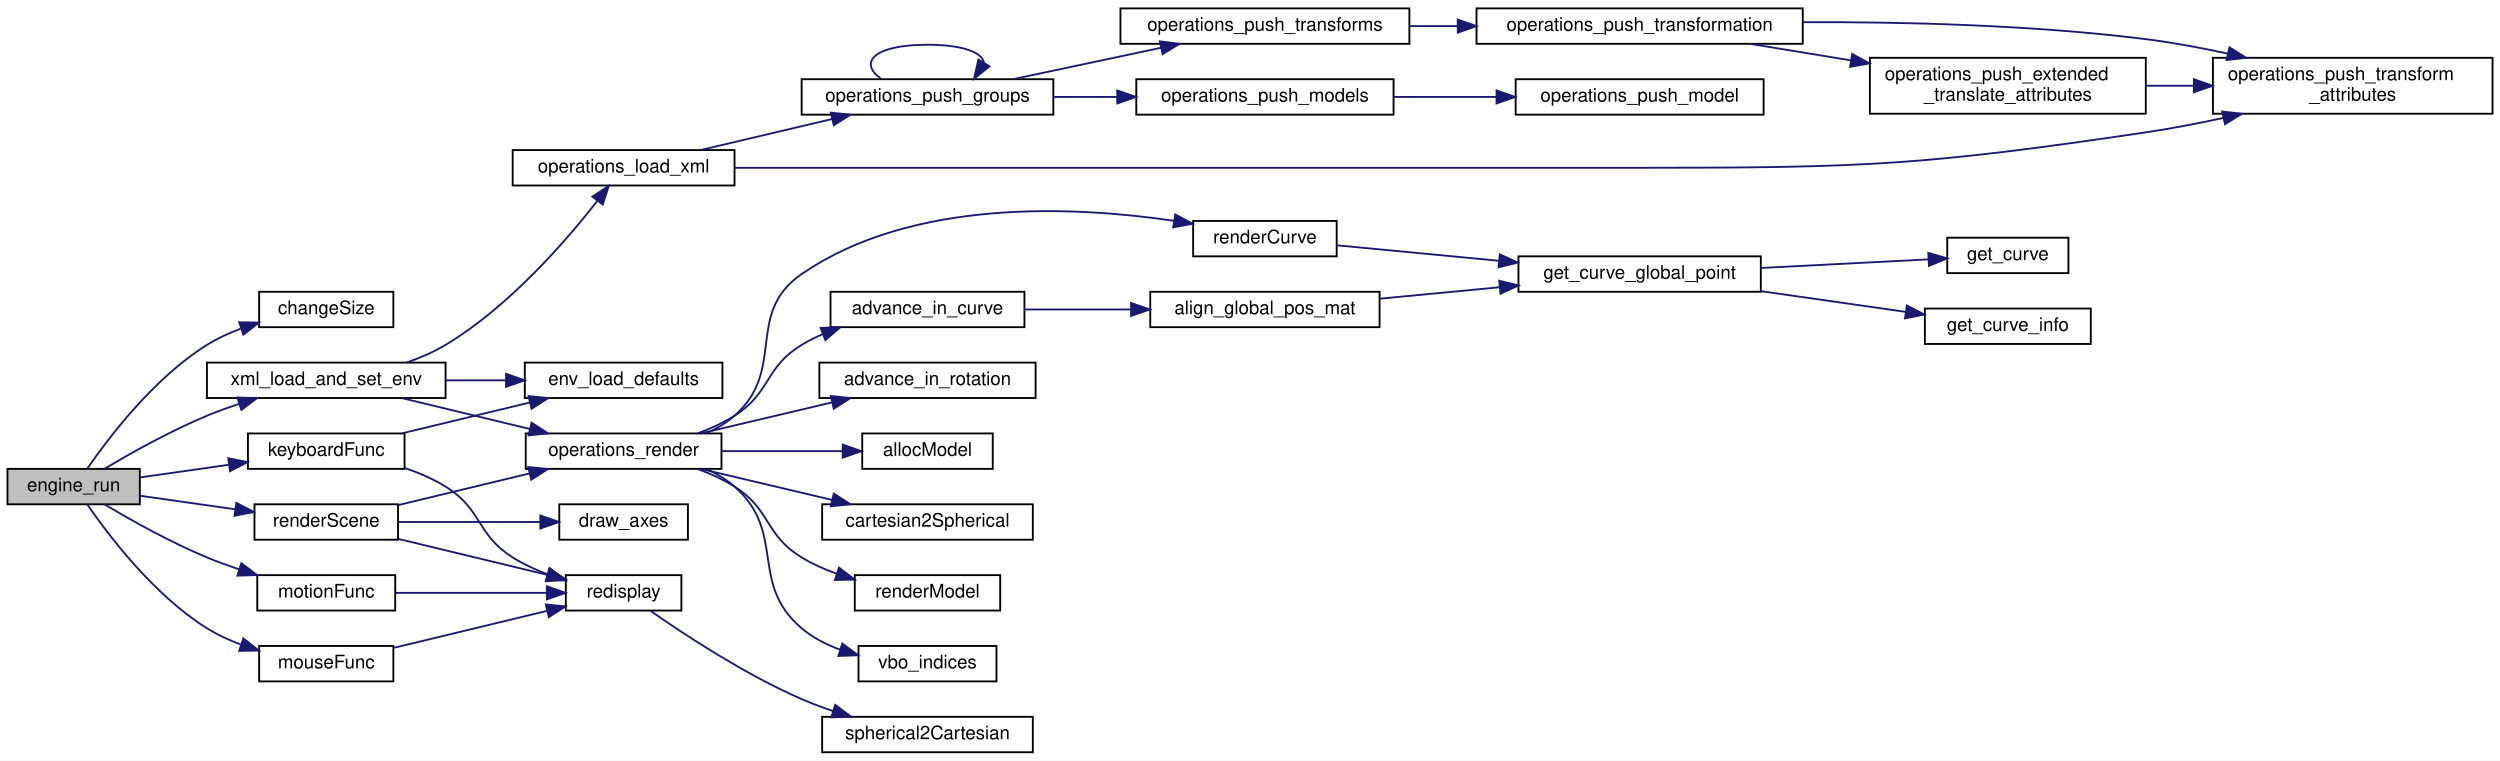
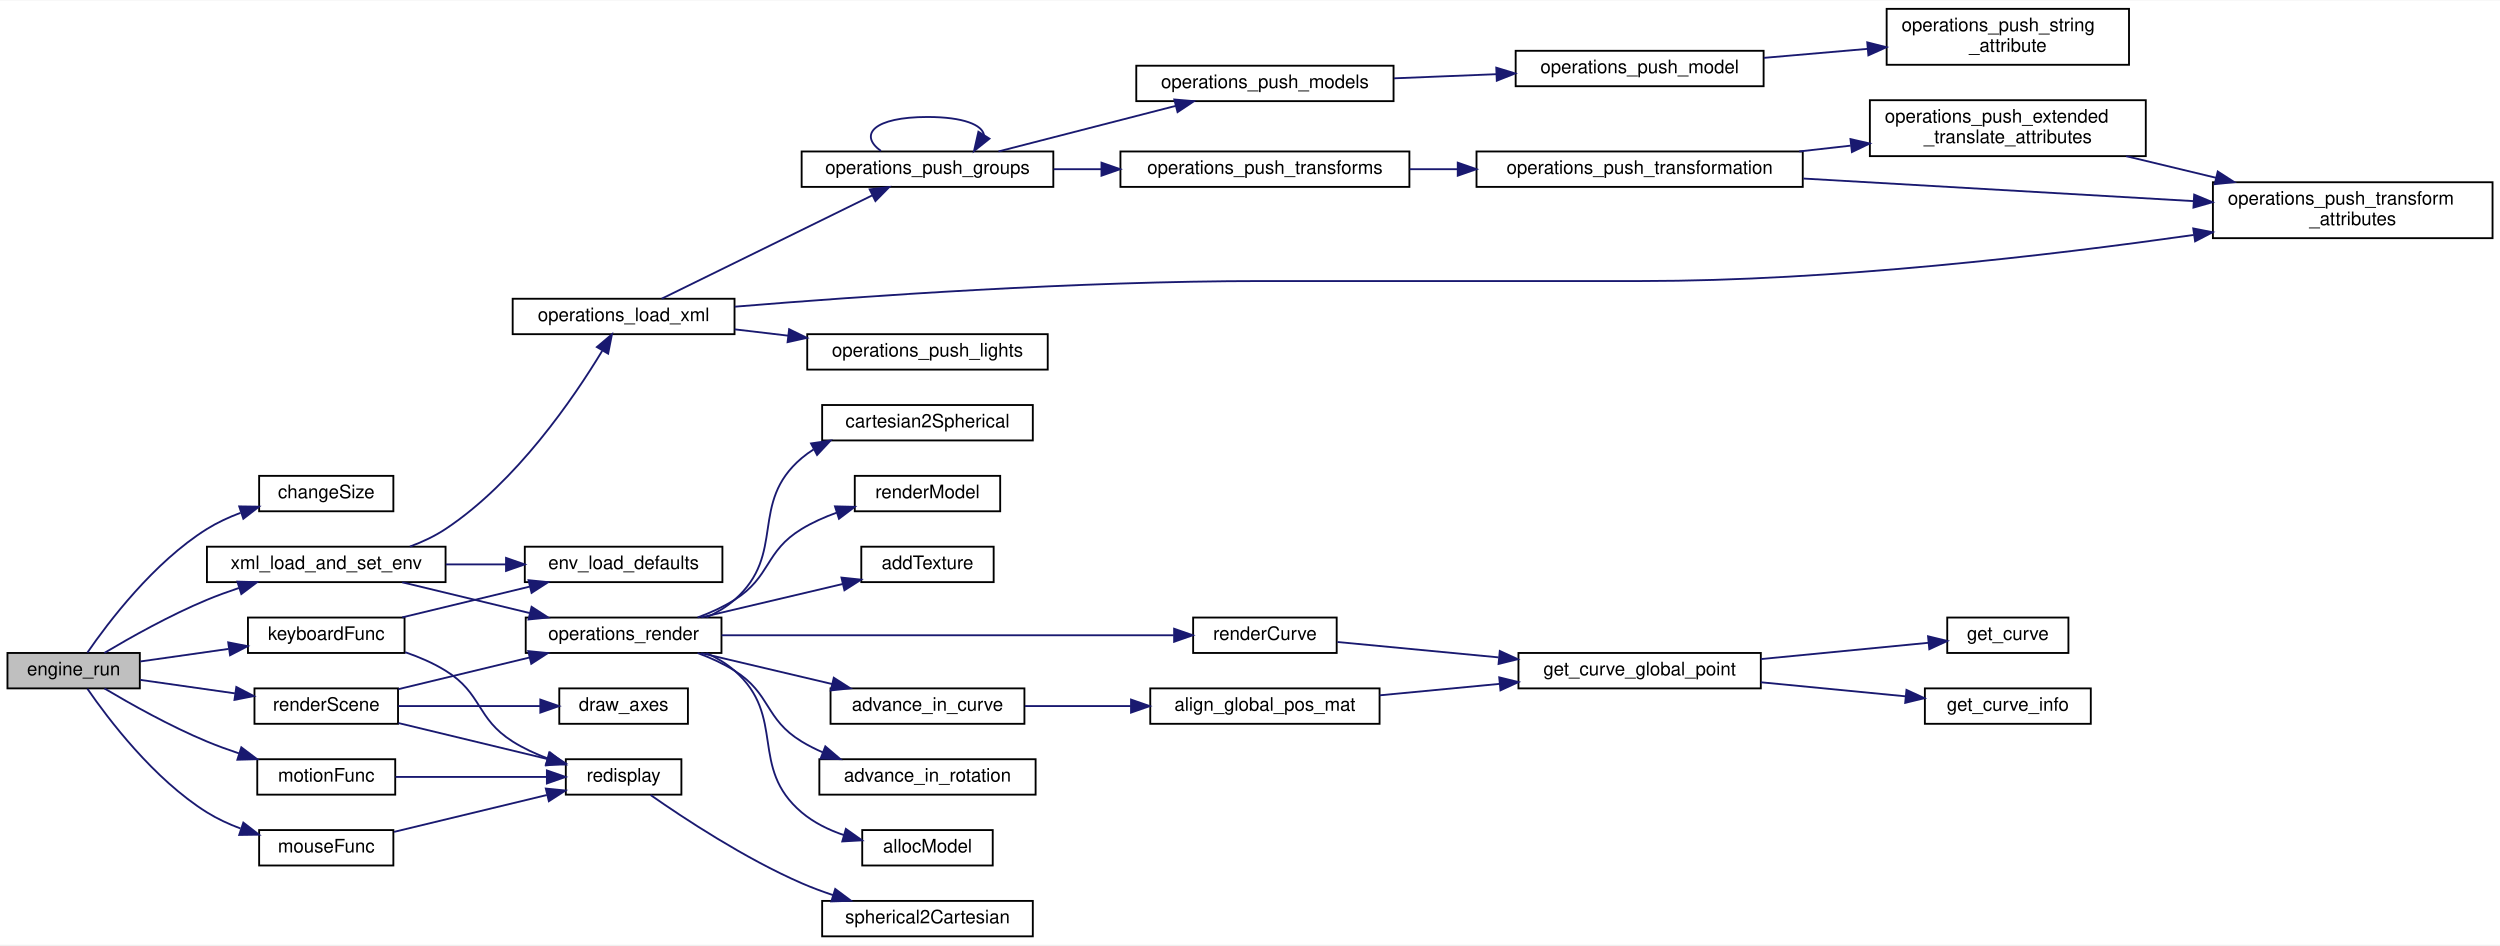
- <svg xmlns="http://www.w3.org/2000/svg" xmlns:xlink="http://www.w3.org/1999/xlink" width="1341pt" height="408pt" viewBox="0.00 0.00 1341.00 408.00">
-   <g id="graph0" class="graph" transform="scale(1 1) rotate(0) translate(4 404)">
-     <polygon fill="white" stroke="transparent" points="-4,4 -4,-404 1337,-404 1337,4 -4,4" />
+ <svg xmlns="http://www.w3.org/2000/svg" xmlns:xlink="http://www.w3.org/1999/xlink" width="1341pt" height="507pt" viewBox="0.00 0.00 1341.00 506.50">
+   <g id="graph0" class="graph" transform="scale(1 1) rotate(0) translate(4 502.5)">
+     <polygon fill="white" stroke="transparent" points="-4,4 -4,-502.5 1337,-502.5 1337,4 -4,4" />
    <g id="node1" class="node">
      <g id="a_node1">
        <a xlink:title=" ">
          <polygon fill="#bfbfbf" stroke="black" points="0,-133.5 0,-152.5 71,-152.5 71,-133.5 0,-133.5" />
          <text text-anchor="middle" x="35.5" y="-140.5" font-family="Helvetica,sans-Serif" font-size="10.00">engine_run</text>
        </a>
      </g>
    </g>
    <g id="node2" class="node">
      <g id="a_node2">
        <a xlink:href="group__engine.html#ga33e20b37682a0492a9e95d13bef17f02" target="_top" xlink:title=" ">
          <polygon fill="white" stroke="black" points="135,-228.5 135,-247.5 207,-247.5 207,-228.5 135,-228.5" />
          <text text-anchor="middle" x="171" y="-235.5" font-family="Helvetica,sans-Serif" font-size="10.00">changeSize</text>
        </a>
      </g>
    </g>
    <g id="edge1" class="edge">
      <path fill="none" stroke="midnightblue" d="M42.88,-152.7C53.99,-168.84 78.45,-201.18 107,-219 112.53,-222.45 118.73,-225.31 125.02,-227.67" />
      <polygon fill="midnightblue" stroke="midnightblue" points="124.31,-231.12 134.91,-230.97 126.53,-224.48 124.31,-231.12" />
    </g>
    <g id="node3" class="node">
      <g id="a_node3">
        <a xlink:href="group__input.html#gac7632fff72011e8c11ae504a4596a7f7" target="_top" xlink:title=" ">
          <polygon fill="white" stroke="black" points="129,-152.5 129,-171.5 213,-171.5 213,-152.5 129,-152.5" />
          <text text-anchor="middle" x="171" y="-159.5" font-family="Helvetica,sans-Serif" font-size="10.00">keyboardFunc</text>
        </a>
      </g>
    </g>
    <g id="edge2" class="edge">
      <path fill="none" stroke="midnightblue" d="M71.23,-147.94C85.68,-150 102.75,-152.43 118.6,-154.68" />
      <polygon fill="midnightblue" stroke="midnightblue" points="118.41,-158.19 128.8,-156.14 119.4,-151.26 118.41,-158.19" />
    </g>
    <g id="node7" class="node">
      <g id="a_node7">
        <a xlink:href="group__input.html#ga2bebb17428cb218231ad556de2a20ed6" target="_top" xlink:title=" ">
          <polygon fill="white" stroke="black" points="134,-76.5 134,-95.5 208,-95.5 208,-76.5 134,-76.5" />
          <text text-anchor="middle" x="171" y="-83.5" font-family="Helvetica,sans-Serif" font-size="10.00">motionFunc</text>
        </a>
      </g>
    </g>
    <g id="edge6" class="edge">
      <path fill="none" stroke="midnightblue" d="M52.01,-133.46C66.01,-125.14 87.35,-113.16 107,-105 112.47,-102.73 118.32,-100.59 124.16,-98.64" />
      <polygon fill="midnightblue" stroke="midnightblue" points="125.45,-101.9 133.91,-95.52 123.32,-95.23 125.45,-101.9" />
    </g>
    <g id="node8" class="node">
      <g id="a_node8">
        <a xlink:href="group__input.html#gad48076b61c0ddb6bd4fadf644bf59ff1" target="_top" xlink:title=" ">
          <polygon fill="white" stroke="black" points="135,-38.5 135,-57.5 207,-57.5 207,-38.5 135,-38.5" />
          <text text-anchor="middle" x="171" y="-45.5" font-family="Helvetica,sans-Serif" font-size="10.00">mouseFunc</text>
        </a>
      </g>
    </g>
    <g id="edge8" class="edge">
      <path fill="none" stroke="midnightblue" d="M42.88,-133.3C53.99,-117.16 78.45,-84.82 107,-67 112.53,-63.55 118.73,-60.69 125.02,-58.33" />
      <polygon fill="midnightblue" stroke="midnightblue" points="126.53,-61.52 134.91,-55.03 124.31,-54.88 126.53,-61.52" />
    </g>
    <g id="node9" class="node">
      <g id="a_node9">
        <a xlink:href="group__engine.html#ga91c42686f3245f22fb6b17ba5372d92c" target="_top" xlink:title=" ">
          <polygon fill="white" stroke="black" points="132.5,-114.5 132.5,-133.5 209.5,-133.5 209.5,-114.5 132.5,-114.5" />
          <text text-anchor="middle" x="171" y="-121.5" font-family="Helvetica,sans-Serif" font-size="10.00">renderScene</text>
        </a>
      </g>
    </g>
    <g id="edge10" class="edge">
      <path fill="none" stroke="midnightblue" d="M71.23,-138.06C86.71,-135.85 105.2,-133.22 121.98,-130.83" />
      <polygon fill="midnightblue" stroke="midnightblue" points="122.76,-134.26 132.16,-129.38 121.77,-127.33 122.76,-134.26" />
    </g>
    <g id="node23" class="node">
      <g id="a_node23">
        <a xlink:href="group__engine.html#ga2b6a8884687b3fe271b099a450a82d24" target="_top" xlink:title=" ">
          <polygon fill="white" stroke="black" points="107,-190.5 107,-209.5 235,-209.5 235,-190.5 107,-190.5" />
          <text text-anchor="middle" x="171" y="-197.5" font-family="Helvetica,sans-Serif" font-size="10.00">xml_load_and_set_env</text>
        </a>
      </g>
    </g>
    <g id="edge26" class="edge">
      <path fill="none" stroke="midnightblue" d="M52.01,-152.54C66.01,-160.86 87.35,-172.84 107,-181 112.47,-183.27 118.32,-185.41 124.16,-187.36" />
      <polygon fill="midnightblue" stroke="midnightblue" points="123.32,-190.77 133.91,-190.48 125.45,-184.1 123.32,-190.77" />
    </g>
    <g id="node4" class="node">
      <g id="a_node4">
        <a xlink:href="group__engine.html#ga8679d9b303f36964bf51dba0993caeaa" target="_top" xlink:title=" ">
          <polygon fill="white" stroke="black" points="277.5,-190.5 277.5,-209.5 383.5,-209.5 383.5,-190.5 277.5,-190.5" />
          <text text-anchor="middle" x="330.5" y="-197.5" font-family="Helvetica,sans-Serif" font-size="10.00">env_load_defaults</text>
        </a>
      </g>
    </g>
    <g id="edge3" class="edge">
      <path fill="none" stroke="midnightblue" d="M211.74,-171.59C232.53,-176.6 258.16,-182.79 280.2,-188.11" />
      <polygon fill="midnightblue" stroke="midnightblue" points="279.5,-191.54 290.04,-190.48 281.14,-184.73 279.5,-191.54" />
    </g>
    <g id="node5" class="node">
      <g id="a_node5">
        <a xlink:href="group__engine.html#gab9813926390dc5773baf0b20dc2ea16e" target="_top" xlink:title=" ">
          <polygon fill="white" stroke="black" points="299.5,-76.5 299.5,-95.5 361.5,-95.5 361.5,-76.5 299.5,-76.5" />
          <text text-anchor="middle" x="330.5" y="-83.5" font-family="Helvetica,sans-Serif" font-size="10.00">redisplay</text>
        </a>
      </g>
    </g>
    <g id="edge4" class="edge">
      <path fill="none" stroke="midnightblue" d="M213.33,-152.91C220.84,-150.33 228.39,-147.08 235,-143 254.8,-130.79 251.33,-117.42 271,-105 276.76,-101.36 283.29,-98.36 289.84,-95.89" />
      <polygon fill="midnightblue" stroke="midnightblue" points="291.02,-99.19 299.37,-92.67 288.77,-92.56 291.02,-99.19" />
    </g>
    <g id="node6" class="node">
      <g id="a_node6">
        <a xlink:href="group__spherical.html#gab5ff5216bffd1e15798677f24213213d" target="_top" xlink:title=" ">
          <polygon fill="white" stroke="black" points="437,-0.5 437,-19.5 550,-19.5 550,-0.5 437,-0.5" />
          <text text-anchor="middle" x="493.5" y="-7.5" font-family="Helvetica,sans-Serif" font-size="10.00">spherical2Cartesian</text>
        </a>
      </g>
    </g>
    <g id="edge5" class="edge">
      <path fill="none" stroke="midnightblue" d="M344.97,-76.3C362.76,-63.86 395.43,-42.3 426,-29 431.36,-26.67 437.09,-24.53 442.85,-22.61" />
      <polygon fill="midnightblue" stroke="midnightblue" points="444.02,-25.91 452.51,-19.57 441.92,-19.23 444.02,-25.91" />
    </g>
    <g id="edge7" class="edge">
      <path fill="none" stroke="midnightblue" d="M208.13,-86C232.29,-86 264.11,-86 289.1,-86" />
      <polygon fill="midnightblue" stroke="midnightblue" points="289.35,-89.5 299.35,-86 289.35,-82.5 289.35,-89.5" />
    </g>
    <g id="edge9" class="edge">
      <path fill="none" stroke="midnightblue" d="M207.35,-56.53C231.66,-62.39 264,-70.2 289.29,-76.3" />
      <polygon fill="midnightblue" stroke="midnightblue" points="288.77,-79.77 299.31,-78.72 290.41,-72.97 288.77,-79.77" />
    </g>
    <g id="edge25" class="edge">
      <path fill="none" stroke="midnightblue" d="M209.73,-114.9C233.88,-109.07 265.18,-101.52 289.73,-95.6" />
      <polygon fill="midnightblue" stroke="midnightblue" points="290.55,-99 299.45,-93.25 288.91,-92.19 290.55,-99" />
    </g>
    <g id="node10" class="node">
      <g id="a_node10">
        <a xlink:href="engine_8cpp.html#a634dba686e70e7ff3f10c37d11f463da" target="_top" xlink:title=" ">
          <polygon fill="white" stroke="black" points="296,-114.5 296,-133.5 365,-133.5 365,-114.5 296,-114.5" />
          <text text-anchor="middle" x="330.5" y="-121.5" font-family="Helvetica,sans-Serif" font-size="10.00">draw_axes</text>
        </a>
      </g>
    </g>
    <g id="edge11" class="edge">
      <path fill="none" stroke="midnightblue" d="M209.73,-124C232.56,-124 261.77,-124 285.63,-124" />
      <polygon fill="midnightblue" stroke="midnightblue" points="285.83,-127.5 295.83,-124 285.83,-120.5 285.83,-127.5" />
    </g>
    <g id="node11" class="node">
      <g id="a_node11">
        <a xlink:href="group___operations.html#ga887f20c10a27832ea24178203a47fcc2" target="_top" xlink:title=" ">
          <polygon fill="white" stroke="black" points="278,-152.5 278,-171.5 383,-171.5 383,-152.5 278,-152.5" />
          <text text-anchor="middle" x="330.5" y="-159.5" font-family="Helvetica,sans-Serif" font-size="10.00">operations_render</text>
        </a>
      </g>
    </g>
    <g id="edge12" class="edge">
      <path fill="none" stroke="midnightblue" d="M209.73,-133.1C230.81,-138.19 257.34,-144.59 280.07,-150.07" />
      <polygon fill="midnightblue" stroke="midnightblue" points="279.34,-153.5 289.88,-152.44 280.98,-146.69 279.34,-153.5" />
    </g>
    <g id="node12" class="node">
      <g id="a_node12">
+         <a xlink:href="group__model_engine.html#gaa9af6d9e3eb9df46397e7fc463ae5525" target="_top" xlink:title=" ">
+           <polygon fill="white" stroke="black" points="458,-190.5 458,-209.5 529,-209.5 529,-190.5 458,-190.5" />
+           <text text-anchor="middle" x="493.5" y="-197.5" font-family="Helvetica,sans-Serif" font-size="10.00">addTexture</text>
+         </a>
+       </g>
+     </g>
+     <g id="edge13" class="edge">
+       <path fill="none" stroke="midnightblue" d="M372.13,-171.59C395.28,-177.05 424.31,-183.91 448.06,-189.51" />
+       <polygon fill="midnightblue" stroke="midnightblue" points="447.35,-192.94 457.89,-191.83 448.96,-186.13 447.35,-192.94" />
+     </g>
+     <g id="node13" class="node">
+       <g id="a_node13">
        <a xlink:href="curves_8cpp.html#af213e79ca700e91ea886085a4149a848" target="_top" xlink:title=" ">
-           <polygon fill="white" stroke="black" points="441.5,-228.5 441.5,-247.5 545.5,-247.5 545.5,-228.5 441.5,-228.5" />
-           <text text-anchor="middle" x="493.5" y="-235.5" font-family="Helvetica,sans-Serif" font-size="10.00">advance_in_curve</text>
-         </a>
-       </g>
-     </g>
-     <g id="edge13" class="edge">
-       <path fill="none" stroke="midnightblue" d="M370.18,-171.53C377.06,-174.06 383.95,-177.18 390,-181 409.67,-193.42 406.11,-206.93 426,-219 429.58,-221.17 433.42,-223.11 437.38,-224.82" />
-       <polygon fill="midnightblue" stroke="midnightblue" points="436.19,-228.12 446.78,-228.46 438.71,-221.59 436.19,-228.12" />
+           <polygon fill="white" stroke="black" points="441.5,-114.5 441.5,-133.5 545.5,-133.5 545.5,-114.5 441.5,-114.5" />
+           <text text-anchor="middle" x="493.5" y="-121.5" font-family="Helvetica,sans-Serif" font-size="10.00">advance_in_curve</text>
+         </a>
+       </g>
+     </g>
+     <g id="edge14" class="edge">
+       <path fill="none" stroke="midnightblue" d="M372.13,-152.41C393.47,-147.37 419.81,-141.16 442.41,-135.82" />
+       <polygon fill="midnightblue" stroke="midnightblue" points="443.24,-139.22 452.17,-133.52 441.63,-132.41 443.24,-139.22" />
+     </g>
+     <g id="node18" class="node">
+       <g id="a_node18">
+         <a xlink:href="engine_8cpp.html#a072c434cfd125e58ac1cec9a5725688a" target="_top" xlink:title=" ">
+           <polygon fill="white" stroke="black" points="435.5,-76.5 435.5,-95.5 551.5,-95.5 551.5,-76.5 435.5,-76.5" />
+           <text text-anchor="middle" x="493.5" y="-83.5" font-family="Helvetica,sans-Serif" font-size="10.00">advance_in_rotation</text>
+         </a>
+       </g>
+     </g>
+     <g id="edge19" class="edge">
+       <path fill="none" stroke="midnightblue" d="M370.18,-152.47C377.06,-149.94 383.95,-146.82 390,-143 409.67,-130.58 406.11,-117.07 426,-105 429.58,-102.83 433.42,-100.89 437.38,-99.18" />
+       <polygon fill="midnightblue" stroke="midnightblue" points="438.71,-102.41 446.78,-95.54 436.19,-95.88 438.71,-102.41" />
+     </g>
+     <g id="node19" class="node">
+       <g id="a_node19">
+         <a xlink:href="group__model_engine.html#ga56beba311d0a6fcbda9aeb516fe67f8f" target="_top" xlink:title=" ">
+           <polygon fill="white" stroke="black" points="458.5,-38.5 458.5,-57.5 528.5,-57.5 528.5,-38.5 458.5,-38.5" />
+           <text text-anchor="middle" x="493.5" y="-45.5" font-family="Helvetica,sans-Serif" font-size="10.00">allocModel</text>
+         </a>
+       </g>
+     </g>
+     <g id="edge20" class="edge">
+       <path fill="none" stroke="midnightblue" d="M374.9,-152.43C380.37,-149.97 385.59,-146.88 390,-143 418.07,-118.32 397.49,-91.17 426,-67 432.52,-61.47 440.55,-57.55 448.75,-54.77" />
+       <polygon fill="midnightblue" stroke="midnightblue" points="449.73,-58.13 458.37,-52 447.79,-51.4 449.73,-58.13" />
+     </g>
+     <g id="node20" class="node">
+       <g id="a_node20">
+         <a xlink:href="group__spherical.html#ga2a22d15f7463ccd8f8d1aa65e7578983" target="_top" xlink:title=" ">
+           <polygon fill="white" stroke="black" points="437,-266.5 437,-285.5 550,-285.5 550,-266.5 437,-266.5" />
+           <text text-anchor="middle" x="493.5" y="-273.5" font-family="Helvetica,sans-Serif" font-size="10.00">cartesian2Spherical</text>
+         </a>
+       </g>
+     </g>
+     <g id="edge21" class="edge">
+       <path fill="none" stroke="midnightblue" d="M374.9,-171.57C380.37,-174.03 385.59,-177.12 390,-181 418.07,-205.68 397.49,-232.83 426,-257 428,-258.7 430.15,-260.25 432.4,-261.66" />
+       <polygon fill="midnightblue" stroke="midnightblue" points="431.03,-264.89 441.51,-266.43 434.28,-258.69 431.03,-264.89" />
+     </g>
+     <g id="node21" class="node">
+       <g id="a_node21">
+         <a xlink:href="curves_8cpp.html#ad812fc50a0384335487e258a6f61714e" target="_top" xlink:title=" ">
+           <polygon fill="white" stroke="black" points="636,-152.5 636,-171.5 713,-171.5 713,-152.5 636,-152.5" />
+           <text text-anchor="middle" x="674.5" y="-159.5" font-family="Helvetica,sans-Serif" font-size="10.00">renderCurve</text>
+         </a>
+       </g>
+     </g>
+     <g id="edge22" class="edge">
+       <path fill="none" stroke="midnightblue" d="M383.07,-162C448.83,-162 561.64,-162 625.59,-162" />
+       <polygon fill="midnightblue" stroke="midnightblue" points="625.8,-165.5 635.8,-162 625.8,-158.5 625.8,-165.5" />
+     </g>
+     <g id="node22" class="node">
+       <g id="a_node22">
+         <a xlink:href="group__model_engine.html#ga9b0aa26dead35aab4fa6be0709998046" target="_top" xlink:title=" ">
+           <polygon fill="white" stroke="black" points="454.5,-228.5 454.5,-247.5 532.5,-247.5 532.5,-228.5 454.5,-228.5" />
+           <text text-anchor="middle" x="493.5" y="-235.5" font-family="Helvetica,sans-Serif" font-size="10.00">renderModel</text>
+         </a>
+       </g>
+     </g>
+     <g id="edge24" class="edge">
+       <path fill="none" stroke="midnightblue" d="M370.18,-171.53C377.06,-174.06 383.95,-177.18 390,-181 409.67,-193.42 406.11,-206.93 426,-219 431.79,-222.52 438.26,-225.4 444.83,-227.77" />
+       <polygon fill="midnightblue" stroke="midnightblue" points="443.87,-231.14 454.46,-230.88 446.02,-224.48 443.87,-231.14" />
+     </g>
+     <g id="node14" class="node">
+       <g id="a_node14">
+         <a xlink:href="curves_8cpp.html#aca4aaefe66ab2cbc9d44054ab8929c0d" target="_top" xlink:title=" ">
+           <polygon fill="white" stroke="black" points="613,-114.5 613,-133.5 736,-133.5 736,-114.5 613,-114.5" />
+           <text text-anchor="middle" x="674.5" y="-121.5" font-family="Helvetica,sans-Serif" font-size="10.00">align_global_pos_mat</text>
+         </a>
+       </g>
+     </g>
+     <g id="edge15" class="edge">
+       <path fill="none" stroke="midnightblue" d="M545.79,-124C563.48,-124 583.62,-124 602.6,-124" />
+       <polygon fill="midnightblue" stroke="midnightblue" points="602.69,-127.5 612.69,-124 602.69,-120.5 602.69,-127.5" />
+     </g>
+     <g id="node15" class="node">
+       <g id="a_node15">
+         <a xlink:href="curves_8cpp.html#abe9fa1f2a311f275f92f5b46fb2f8490" target="_top" xlink:title=" ">
+           <polygon fill="white" stroke="black" points="810.5,-133.5 810.5,-152.5 940.5,-152.5 940.5,-133.5 810.5,-133.5" />
+           <text text-anchor="middle" x="875.5" y="-140.5" font-family="Helvetica,sans-Serif" font-size="10.00">get_curve_global_point</text>
+         </a>
+       </g>
+     </g>
+     <g id="edge16" class="edge">
+       <path fill="none" stroke="midnightblue" d="M736.02,-129.78C756.26,-131.71 779.06,-133.89 800.23,-135.91" />
+       <polygon fill="midnightblue" stroke="midnightblue" points="800.19,-139.42 810.47,-136.89 800.85,-132.45 800.19,-139.42" />
+     </g>
+     <g id="node16" class="node">
+       <g id="a_node16">
+         <a xlink:href="curves_8cpp.html#af68f8da25ecf53c589aa5d47f1f8e164" target="_top" xlink:title=" ">
+           <polygon fill="white" stroke="black" points="1040.5,-152.5 1040.5,-171.5 1105.5,-171.5 1105.5,-152.5 1040.5,-152.5" />
+           <text text-anchor="middle" x="1073" y="-159.5" font-family="Helvetica,sans-Serif" font-size="10.00">get_curve</text>
+         </a>
+       </g>
+     </g>
+     <g id="edge17" class="edge">
+       <path fill="none" stroke="midnightblue" d="M940.51,-149.22C969.97,-152.08 1004.09,-155.4 1030.19,-157.94" />
+       <polygon fill="midnightblue" stroke="midnightblue" points="1030.2,-161.45 1040.49,-158.94 1030.88,-154.49 1030.2,-161.45" />
    </g>
    <g id="node17" class="node">
      <g id="a_node17">
-         <a xlink:href="engine_8cpp.html#a072c434cfd125e58ac1cec9a5725688a" target="_top" xlink:title=" ">
-           <polygon fill="white" stroke="black" points="435.5,-190.5 435.5,-209.5 551.5,-209.5 551.5,-190.5 435.5,-190.5" />
-           <text text-anchor="middle" x="493.5" y="-197.5" font-family="Helvetica,sans-Serif" font-size="10.00">advance_in_rotation</text>
+         <a xlink:href="curves_8cpp.html#afa648d7de8c941b50b26f02755a955b9" target="_top" xlink:title=" ">
+           <polygon fill="white" stroke="black" points="1028.5,-114.5 1028.5,-133.5 1117.5,-133.5 1117.5,-114.5 1028.5,-114.5" />
+           <text text-anchor="middle" x="1073" y="-121.5" font-family="Helvetica,sans-Serif" font-size="10.00">get_curve_info</text>
        </a>
      </g>
    </g>
    <g id="edge18" class="edge">
-       <path fill="none" stroke="midnightblue" d="M372.13,-171.59C393.47,-176.63 419.81,-182.84 442.41,-188.18" />
-       <polygon fill="midnightblue" stroke="midnightblue" points="441.63,-191.59 452.17,-190.48 443.24,-184.78 441.63,-191.59" />
-     </g>
-     <g id="node18" class="node">
-       <g id="a_node18">
-         <a xlink:href="group__model_engine.html#ga56beba311d0a6fcbda9aeb516fe67f8f" target="_top" xlink:title=" ">
-           <polygon fill="white" stroke="black" points="458.5,-152.5 458.5,-171.5 528.5,-171.5 528.5,-152.5 458.5,-152.5" />
-           <text text-anchor="middle" x="493.5" y="-159.5" font-family="Helvetica,sans-Serif" font-size="10.00">allocModel</text>
-         </a>
-       </g>
-     </g>
-     <g id="edge19" class="edge">
-       <path fill="none" stroke="midnightblue" d="M383.33,-162C404.15,-162 427.92,-162 447.95,-162" />
-       <polygon fill="midnightblue" stroke="midnightblue" points="448.04,-165.5 458.04,-162 448.04,-158.5 448.04,-165.5" />
-     </g>
-     <g id="node19" class="node">
-       <g id="a_node19">
-         <a xlink:href="group__spherical.html#ga2a22d15f7463ccd8f8d1aa65e7578983" target="_top" xlink:title=" ">
-           <polygon fill="white" stroke="black" points="437,-114.5 437,-133.5 550,-133.5 550,-114.5 437,-114.5" />
-           <text text-anchor="middle" x="493.5" y="-121.5" font-family="Helvetica,sans-Serif" font-size="10.00">cartesian2Spherical</text>
-         </a>
-       </g>
-     </g>
-     <g id="edge20" class="edge">
-       <path fill="none" stroke="midnightblue" d="M372.13,-152.41C393.47,-147.37 419.81,-141.16 442.41,-135.82" />
-       <polygon fill="midnightblue" stroke="midnightblue" points="443.24,-139.22 452.17,-133.52 441.63,-132.41 443.24,-139.22" />
-     </g>
-     <g id="node20" class="node">
-       <g id="a_node20">
-         <a xlink:href="curves_8cpp.html#ad812fc50a0384335487e258a6f61714e" target="_top" xlink:title=" ">
-           <polygon fill="white" stroke="black" points="636,-266.5 636,-285.5 713,-285.5 713,-266.5 636,-266.5" />
-           <text text-anchor="middle" x="674.5" y="-273.5" font-family="Helvetica,sans-Serif" font-size="10.00">renderCurve</text>
-         </a>
-       </g>
-     </g>
-     <g id="edge21" class="edge">
-       <path fill="none" stroke="midnightblue" d="M374.9,-171.57C380.37,-174.03 385.59,-177.12 390,-181 418.07,-205.68 395.21,-235.82 426,-257 485.21,-297.73 572.3,-293.46 625.82,-285.53" />
-       <polygon fill="midnightblue" stroke="midnightblue" points="626.4,-288.98 635.73,-283.96 625.31,-282.07 626.4,-288.98" />
-     </g>
-     <g id="node21" class="node">
-       <g id="a_node21">
-         <a xlink:href="group__model_engine.html#gae7de75a0850ac9069b4a3710b63a102c" target="_top" xlink:title=" ">
-           <polygon fill="white" stroke="black" points="454.5,-76.5 454.5,-95.5 532.5,-95.5 532.5,-76.5 454.5,-76.5" />
-           <text text-anchor="middle" x="493.5" y="-83.5" font-family="Helvetica,sans-Serif" font-size="10.00">renderModel</text>
-         </a>
-       </g>
+       <path fill="none" stroke="midnightblue" d="M940.51,-136.78C965.65,-134.34 994.19,-131.56 1018.23,-129.23" />
+       <polygon fill="midnightblue" stroke="midnightblue" points="1018.63,-132.7 1028.24,-128.25 1017.95,-125.74 1018.63,-132.7" />
    </g>
    <g id="edge23" class="edge">
-       <path fill="none" stroke="midnightblue" d="M370.18,-152.47C377.06,-149.94 383.95,-146.82 390,-143 409.67,-130.58 406.11,-117.07 426,-105 431.79,-101.48 438.26,-98.6 444.83,-96.23" />
-       <polygon fill="midnightblue" stroke="midnightblue" points="446.02,-99.52 454.46,-93.12 443.87,-92.86 446.02,-99.52" />
-     </g>
-     <g id="node22" class="node">
-       <g id="a_node22">
-         <a xlink:href="group__engine.html#ga260fbd3d70764684657bbf1a617ddf99" target="_top" xlink:title=" ">
-           <polygon fill="white" stroke="black" points="456.5,-38.5 456.5,-57.5 530.5,-57.5 530.5,-38.5 456.5,-38.5" />
-           <text text-anchor="middle" x="493.5" y="-45.5" font-family="Helvetica,sans-Serif" font-size="10.00">vbo_indices</text>
-         </a>
-       </g>
-     </g>
-     <g id="edge24" class="edge">
-       <path fill="none" stroke="midnightblue" d="M374.9,-152.43C380.37,-149.97 385.59,-146.88 390,-143 418.07,-118.32 397.49,-91.17 426,-67 431.92,-61.98 439.09,-58.28 446.51,-55.56" />
-       <polygon fill="midnightblue" stroke="midnightblue" points="447.8,-58.82 456.31,-52.52 445.72,-52.14 447.8,-58.82" />
-     </g>
-     <g id="node13" class="node">
-       <g id="a_node13">
-         <a xlink:href="curves_8cpp.html#aca4aaefe66ab2cbc9d44054ab8929c0d" target="_top" xlink:title=" ">
-           <polygon fill="white" stroke="black" points="613,-228.5 613,-247.5 736,-247.5 736,-228.5 613,-228.5" />
-           <text text-anchor="middle" x="674.5" y="-235.5" font-family="Helvetica,sans-Serif" font-size="10.00">align_global_pos_mat</text>
-         </a>
-       </g>
-     </g>
-     <g id="edge14" class="edge">
-       <path fill="none" stroke="midnightblue" d="M545.79,-238C563.48,-238 583.62,-238 602.6,-238" />
-       <polygon fill="midnightblue" stroke="midnightblue" points="602.69,-241.5 612.69,-238 602.69,-234.5 602.69,-241.5" />
-     </g>
-     <g id="node14" class="node">
-       <g id="a_node14">
-         <a xlink:href="curves_8cpp.html#abe9fa1f2a311f275f92f5b46fb2f8490" target="_top" xlink:title=" ">
-           <polygon fill="white" stroke="black" points="810.5,-247.5 810.5,-266.5 940.5,-266.5 940.5,-247.5 810.5,-247.5" />
-           <text text-anchor="middle" x="875.5" y="-254.5" font-family="Helvetica,sans-Serif" font-size="10.00">get_curve_global_point</text>
-         </a>
-       </g>
-     </g>
-     <g id="edge15" class="edge">
-       <path fill="none" stroke="midnightblue" d="M736.02,-243.78C756.26,-245.71 779.06,-247.89 800.23,-249.91" />
-       <polygon fill="midnightblue" stroke="midnightblue" points="800.19,-253.42 810.47,-250.89 800.85,-246.45 800.19,-253.42" />
-     </g>
-     <g id="node15" class="node">
-       <g id="a_node15">
-         <a xlink:href="curves_8cpp.html#af68f8da25ecf53c589aa5d47f1f8e164" target="_top" xlink:title=" ">
-           <polygon fill="white" stroke="black" points="1040.5,-257.5 1040.5,-276.5 1105.5,-276.5 1105.5,-257.5 1040.5,-257.5" />
-           <text text-anchor="middle" x="1073" y="-264.5" font-family="Helvetica,sans-Serif" font-size="10.00">get_curve</text>
-         </a>
-       </g>
-     </g>
-     <g id="edge16" class="edge">
-       <path fill="none" stroke="midnightblue" d="M940.51,-260.27C969.97,-261.78 1004.09,-263.53 1030.19,-264.86" />
-       <polygon fill="midnightblue" stroke="midnightblue" points="1030.33,-268.37 1040.49,-265.39 1030.68,-261.38 1030.33,-268.37" />
-     </g>
-     <g id="node16" class="node">
-       <g id="a_node16">
-         <a xlink:href="curves_8cpp.html#afa648d7de8c941b50b26f02755a955b9" target="_top" xlink:title=" ">
-           <polygon fill="white" stroke="black" points="1028.5,-219.5 1028.5,-238.5 1117.5,-238.5 1117.5,-219.5 1028.5,-219.5" />
-           <text text-anchor="middle" x="1073" y="-226.5" font-family="Helvetica,sans-Serif" font-size="10.00">get_curve_info</text>
-         </a>
-       </g>
-     </g>
-     <g id="edge17" class="edge">
-       <path fill="none" stroke="midnightblue" d="M940.51,-247.83C965.65,-244.23 994.19,-240.14 1018.23,-236.7" />
-       <polygon fill="midnightblue" stroke="midnightblue" points="1018.84,-240.15 1028.24,-235.27 1017.84,-233.22 1018.84,-240.15" />
-     </g>
-     <g id="edge22" class="edge">
-       <path fill="none" stroke="midnightblue" d="M713.4,-272.38C737.81,-270.05 770.38,-266.94 799.84,-264.13" />
-       <polygon fill="midnightblue" stroke="midnightblue" points="800.49,-267.58 810.12,-263.15 799.83,-260.61 800.49,-267.58" />
+       <path fill="none" stroke="midnightblue" d="M713.4,-158.38C737.81,-156.05 770.38,-152.94 799.84,-150.13" />
+       <polygon fill="midnightblue" stroke="midnightblue" points="800.49,-153.58 810.12,-149.15 799.83,-146.61 800.49,-153.58" />
    </g>
    <g id="edge27" class="edge">
      <path fill="none" stroke="midnightblue" d="M235.15,-200C245.79,-200 256.82,-200 267.43,-200" />
      <polygon fill="midnightblue" stroke="midnightblue" points="267.44,-203.5 277.44,-200 267.44,-196.5 267.44,-203.5" />
    </g>
-     <g id="edge39" class="edge">
+     <g id="edge41" class="edge">
      <path fill="none" stroke="midnightblue" d="M211.74,-190.41C232.53,-185.4 258.16,-179.21 280.2,-173.89" />
      <polygon fill="midnightblue" stroke="midnightblue" points="281.14,-177.27 290.04,-171.52 279.5,-170.46 281.14,-177.27" />
    </g>
    <g id="node24" class="node">
      <g id="a_node24">
        <a xlink:href="group__xml.html#gac937a83a82258806ef77b02f97ef0834" target="_top" xlink:title=" ">
-           <polygon fill="white" stroke="black" points="271,-304.5 271,-323.5 390,-323.5 390,-304.5 271,-304.5" />
-           <text text-anchor="middle" x="330.5" y="-311.5" font-family="Helvetica,sans-Serif" font-size="10.00">operations_load_xml</text>
+           <polygon fill="white" stroke="black" points="271,-323.5 271,-342.5 390,-342.5 390,-323.5 271,-323.5" />
+           <text text-anchor="middle" x="330.5" y="-330.5" font-family="Helvetica,sans-Serif" font-size="10.00">operations_load_xml</text>
        </a>
      </g>
    </g>
    <g id="edge28" class="edge">
-       <path fill="none" stroke="midnightblue" d="M214.24,-209.57C221.44,-212.07 228.63,-215.18 235,-219 269.04,-239.42 299.68,-274.82 316.34,-296.16" />
-       <polygon fill="midnightblue" stroke="midnightblue" points="313.74,-298.53 322.59,-304.36 319.31,-294.29 313.74,-298.53" />
+       <path fill="none" stroke="midnightblue" d="M215.87,-209.57C222.58,-212.05 229.19,-215.15 235,-219 273.01,-244.22 303.73,-289.25 319,-314.51" />
+       <polygon fill="midnightblue" stroke="midnightblue" points="316.16,-316.59 324.25,-323.43 322.2,-313.04 316.16,-316.59" />
    </g>
    <g id="node25" class="node">
      <g id="a_node25">
        <a xlink:href="group___groups.html#ga72c2d5ef943a89f829c08f6707e7669d" target="_top" xlink:title=" ">
-           <polygon fill="white" stroke="black" points="426,-342.5 426,-361.5 561,-361.5 561,-342.5 426,-342.5" />
-           <text text-anchor="middle" x="493.5" y="-349.5" font-family="Helvetica,sans-Serif" font-size="10.00">operations_push_groups</text>
+           <polygon fill="white" stroke="black" points="426,-402.5 426,-421.5 561,-421.5 561,-402.5 426,-402.5" />
+           <text text-anchor="middle" x="493.5" y="-409.5" font-family="Helvetica,sans-Serif" font-size="10.00">operations_push_groups</text>
        </a>
      </g>
    </g>
    <g id="edge29" class="edge">
-       <path fill="none" stroke="midnightblue" d="M372.13,-323.59C393.47,-328.63 419.81,-334.84 442.41,-340.18" />
-       <polygon fill="midnightblue" stroke="midnightblue" points="441.63,-343.59 452.17,-342.48 443.24,-336.78 441.63,-343.59" />
+       <path fill="none" stroke="midnightblue" d="M350.92,-342.53C379.09,-356.35 431.45,-382.04 463.99,-398.01" />
+       <polygon fill="midnightblue" stroke="midnightblue" points="462.49,-401.17 473.01,-402.44 465.58,-394.89 462.49,-401.17" />
+     </g>
+     <g id="node32" class="node">
+       <g id="a_node32">
+         <a xlink:href="group___transforms.html#ga322e67bfbfd0f7db581a853b85fea9c1" target="_top" xlink:title=" ">
+           <polygon fill="white" stroke="black" points="1183,-375 1183,-405 1333,-405 1333,-375 1183,-375" />
+           <text text-anchor="start" x="1191" y="-393" font-family="Helvetica,sans-Serif" font-size="10.00">operations_push_transform</text>
+           <text text-anchor="middle" x="1258" y="-382" font-family="Helvetica,sans-Serif" font-size="10.00">_attributes</text>
+         </a>
+       </g>
+     </g>
+     <g id="edge40" class="edge">
+       <path fill="none" stroke="midnightblue" d="M390.15,-338.24C458.22,-343.87 573.89,-352 673.5,-352 673.5,-352 673.5,-352 876.5,-352 978.79,-352 1095.79,-365.77 1172.73,-376.73" />
+       <polygon fill="midnightblue" stroke="midnightblue" points="1172.45,-380.22 1182.85,-378.18 1173.45,-373.29 1172.45,-380.22" />
+     </g>
+     <g id="node33" class="node">
+       <g id="a_node33">
+         <a xlink:href="group__xml.html#ga13d09c76a06c071031512828eb7bc4fa" target="_top" xlink:title=" ">
+           <polygon fill="white" stroke="black" points="429,-304.5 429,-323.5 558,-323.5 558,-304.5 429,-304.5" />
+           <text text-anchor="middle" x="493.5" y="-311.5" font-family="Helvetica,sans-Serif" font-size="10.00">operations_push_lights</text>
+         </a>
+       </g>
+     </g>
+     <g id="edge39" class="edge">
+       <path fill="none" stroke="midnightblue" d="M390.08,-326.09C399.42,-324.98 409.19,-323.83 418.83,-322.69" />
+       <polygon fill="midnightblue" stroke="midnightblue" points="419.28,-326.17 428.8,-321.52 418.46,-319.21 419.28,-326.17" />
+     </g>
+     <g id="edge30" class="edge">
+       <path fill="none" stroke="midnightblue" d="M468.53,-421.76C456.38,-430.57 464.71,-440 493.5,-440 512.85,-440 522.95,-435.74 523.81,-430.27" />
+       <polygon fill="midnightblue" stroke="midnightblue" points="526.75,-428.37 518.47,-421.76 520.82,-432.09 526.75,-428.37" />
+     </g>
+     <g id="node26" class="node">
+       <g id="a_node26">
+         <a xlink:href="group___models.html#gae6874961000e3d9274674e4f9c21dd60" target="_top" xlink:title=" ">
+           <polygon fill="white" stroke="black" points="605.5,-448.5 605.5,-467.5 743.5,-467.5 743.5,-448.5 605.5,-448.5" />
+           <text text-anchor="middle" x="674.5" y="-455.5" font-family="Helvetica,sans-Serif" font-size="10.00">operations_push_models</text>
+         </a>
+       </g>
+     </g>
+     <g id="edge31" class="edge">
+       <path fill="none" stroke="midnightblue" d="M531.59,-421.53C559.19,-428.62 597.06,-438.36 626.73,-445.98" />
+       <polygon fill="midnightblue" stroke="midnightblue" points="625.9,-449.38 636.46,-448.48 627.64,-442.6 625.9,-449.38" />
+     </g>
+     <g id="node29" class="node">
+       <g id="a_node29">
+         <a xlink:href="group___transforms.html#gad83b646af5265ef92c21db557652be7d" target="_top" xlink:title=" ">
+           <polygon fill="white" stroke="black" points="597,-402.5 597,-421.5 752,-421.5 752,-402.5 597,-402.5" />
+           <text text-anchor="middle" x="674.5" y="-409.5" font-family="Helvetica,sans-Serif" font-size="10.00">operations_push_transforms</text>
+         </a>
+       </g>
+     </g>
+     <g id="edge34" class="edge">
+       <path fill="none" stroke="midnightblue" d="M561.15,-412C569.51,-412 578.16,-412 586.77,-412" />
+       <polygon fill="midnightblue" stroke="midnightblue" points="586.84,-415.5 596.84,-412 586.84,-408.5 586.84,-415.5" />
+     </g>
+     <g id="node27" class="node">
+       <g id="a_node27">
+         <a xlink:href="group___models.html#gaea4cf479be9d482699b0a7871a19efed" target="_top" xlink:title=" ">
+           <polygon fill="white" stroke="black" points="809,-456.5 809,-475.5 942,-475.5 942,-456.5 809,-456.5" />
+           <text text-anchor="middle" x="875.5" y="-463.5" font-family="Helvetica,sans-Serif" font-size="10.00">operations_push_model</text>
+         </a>
+       </g>
+     </g>
+     <g id="edge32" class="edge">
+       <path fill="none" stroke="midnightblue" d="M743.71,-460.74C761.38,-461.45 780.51,-462.22 798.55,-462.95" />
+       <polygon fill="midnightblue" stroke="midnightblue" points="798.6,-466.45 808.74,-463.36 798.88,-459.46 798.6,-466.45" />
+     </g>
+     <g id="node28" class="node">
+       <g id="a_node28">
+         <a xlink:href="group___models.html#gaa7a60aeaf83f15158c6896c1b817eeee" target="_top" xlink:title=" ">
+           <polygon fill="white" stroke="black" points="1008,-468 1008,-498 1138,-498 1138,-468 1008,-468" />
+           <text text-anchor="start" x="1016" y="-486" font-family="Helvetica,sans-Serif" font-size="10.00">operations_push_string</text>
+           <text text-anchor="middle" x="1073" y="-475" font-family="Helvetica,sans-Serif" font-size="10.00">_attribute</text>
+         </a>
+       </g>
+     </g>
+     <g id="edge33" class="edge">
+       <path fill="none" stroke="midnightblue" d="M942.14,-471.71C960.02,-473.26 979.51,-474.96 997.82,-476.55" />
+       <polygon fill="midnightblue" stroke="midnightblue" points="997.59,-480.04 1007.86,-477.42 998.2,-473.07 997.59,-480.04" />
+     </g>
+     <g id="node30" class="node">
+       <g id="a_node30">
+         <a xlink:href="group___transforms.html#gafa423b24e0a976a40fa25bde5279d6da" target="_top" xlink:title=" ">
+           <polygon fill="white" stroke="black" points="788,-402.5 788,-421.5 963,-421.5 963,-402.5 788,-402.5" />
+           <text text-anchor="middle" x="875.5" y="-409.5" font-family="Helvetica,sans-Serif" font-size="10.00">operations_push_transformation</text>
+         </a>
+       </g>
+     </g>
+     <g id="edge35" class="edge">
+       <path fill="none" stroke="midnightblue" d="M752.15,-412C760.57,-412 769.23,-412 777.85,-412" />
+       <polygon fill="midnightblue" stroke="midnightblue" points="777.94,-415.5 787.94,-412 777.94,-408.5 777.94,-415.5" />
    </g>
    <g id="node31" class="node">
      <g id="a_node31">
-         <a xlink:href="group___transforms.html#gaa15fe56d7980e7877845f3bc09125017" target="_top" xlink:title=" ">
-           <polygon fill="white" stroke="black" points="1183,-343 1183,-373 1333,-373 1333,-343 1183,-343" />
-           <text text-anchor="start" x="1191" y="-361" font-family="Helvetica,sans-Serif" font-size="10.00">operations_push_transform</text>
-           <text text-anchor="middle" x="1258" y="-350" font-family="Helvetica,sans-Serif" font-size="10.00">_attributes</text>
-         </a>
-       </g>
+         <a xlink:href="group___transforms.html#ga9fb2cf393283a6c4e01669d004e011cb" target="_top" xlink:title=" ">
+           <polygon fill="white" stroke="black" points="999,-419 999,-449 1147,-449 1147,-419 999,-419" />
+           <text text-anchor="start" x="1007" y="-437" font-family="Helvetica,sans-Serif" font-size="10.00">operations_push_extended</text>
+           <text text-anchor="middle" x="1073" y="-426" font-family="Helvetica,sans-Serif" font-size="10.00">_translate_attributes</text>
+         </a>
+       </g>
+     </g>
+     <g id="edge36" class="edge">
+       <path fill="none" stroke="midnightblue" d="M961.11,-421.52C970.26,-422.55 979.56,-423.6 988.69,-424.63" />
+       <polygon fill="midnightblue" stroke="midnightblue" points="988.59,-428.14 998.91,-425.78 989.37,-421.18 988.59,-428.14" />
    </g>
    <g id="edge38" class="edge">
-       <path fill="none" stroke="midnightblue" d="M390.2,-314C458.33,-314 574.05,-314 673.5,-314 673.5,-314 673.5,-314 876.5,-314 997.02,-314 1027.78,-315.37 1147,-333 1160.56,-335.01 1174.93,-337.78 1188.66,-340.76" />
-       <polygon fill="midnightblue" stroke="midnightblue" points="1187.99,-344.2 1198.51,-342.96 1189.51,-337.37 1187.99,-344.2" />
-     </g>
-     <g id="edge30" class="edge">
-       <path fill="none" stroke="midnightblue" d="M468.53,-361.76C456.38,-370.57 464.71,-380 493.5,-380 512.85,-380 522.95,-375.74 523.81,-370.27" />
-       <polygon fill="midnightblue" stroke="midnightblue" points="526.75,-368.37 518.47,-361.76 520.82,-372.09 526.75,-368.37" />
-     </g>
-     <g id="node26" class="node">
-       <g id="a_node26">
-         <a xlink:href="group___models.html#gaca17d77a06e750f5cd95c1b79e1a8a30" target="_top" xlink:title=" ">
-           <polygon fill="white" stroke="black" points="605.5,-342.5 605.5,-361.5 743.5,-361.5 743.5,-342.5 605.5,-342.5" />
-           <text text-anchor="middle" x="674.5" y="-349.5" font-family="Helvetica,sans-Serif" font-size="10.00">operations_push_models</text>
-         </a>
-       </g>
-     </g>
-     <g id="edge31" class="edge">
-       <path fill="none" stroke="midnightblue" d="M561.15,-352C572.19,-352 583.72,-352 595.01,-352" />
-       <polygon fill="midnightblue" stroke="midnightblue" points="595.3,-355.5 605.3,-352 595.3,-348.5 595.3,-355.5" />
-     </g>
-     <g id="node28" class="node">
-       <g id="a_node28">
-         <a xlink:href="group___transforms.html#gaaa78b92f0257bb4755731622692de0cb" target="_top" xlink:title=" ">
-           <polygon fill="white" stroke="black" points="597,-380.5 597,-399.5 752,-399.5 752,-380.5 597,-380.5" />
-           <text text-anchor="middle" x="674.5" y="-387.5" font-family="Helvetica,sans-Serif" font-size="10.00">operations_push_transforms</text>
-         </a>
-       </g>
-     </g>
-     <g id="edge33" class="edge">
-       <path fill="none" stroke="midnightblue" d="M539.67,-361.59C563.72,-366.69 593.47,-373.01 618.82,-378.39" />
-       <polygon fill="midnightblue" stroke="midnightblue" points="618.15,-381.83 628.66,-380.48 619.6,-374.98 618.15,-381.83" />
-     </g>
-     <g id="node27" class="node">
-       <g id="a_node27">
-         <a xlink:href="group___models.html#ga5dc84f3f40c0bb6ad63dc2da3793ddd9" target="_top" xlink:title=" ">
-           <polygon fill="white" stroke="black" points="809,-342.5 809,-361.5 942,-361.5 942,-342.5 809,-342.5" />
-           <text text-anchor="middle" x="875.5" y="-349.5" font-family="Helvetica,sans-Serif" font-size="10.00">operations_push_model</text>
-         </a>
-       </g>
-     </g>
-     <g id="edge32" class="edge">
-       <path fill="none" stroke="midnightblue" d="M743.71,-352C761.38,-352 780.51,-352 798.55,-352" />
-       <polygon fill="midnightblue" stroke="midnightblue" points="798.74,-355.5 808.74,-352 798.74,-348.5 798.74,-355.5" />
-     </g>
-     <g id="node29" class="node">
-       <g id="a_node29">
-         <a xlink:href="group___transforms.html#ga3ceb952cabab7fc6918d4a676d53508d" target="_top" xlink:title=" ">
-           <polygon fill="white" stroke="black" points="788,-380.5 788,-399.5 963,-399.5 963,-380.5 788,-380.5" />
-           <text text-anchor="middle" x="875.5" y="-387.5" font-family="Helvetica,sans-Serif" font-size="10.00">operations_push_transformation</text>
-         </a>
-       </g>
-     </g>
-     <g id="edge34" class="edge">
-       <path fill="none" stroke="midnightblue" d="M752.15,-390C760.57,-390 769.23,-390 777.85,-390" />
-       <polygon fill="midnightblue" stroke="midnightblue" points="777.94,-393.5 787.94,-390 777.94,-386.5 777.94,-393.5" />
-     </g>
-     <g id="node30" class="node">
-       <g id="a_node30">
-         <a xlink:href="group___transforms.html#ga5078bb9f7411d7f9f26c535a52ae7c6b" target="_top" xlink:title=" ">
-           <polygon fill="white" stroke="black" points="999,-343 999,-373 1147,-373 1147,-343 999,-343" />
-           <text text-anchor="start" x="1007" y="-361" font-family="Helvetica,sans-Serif" font-size="10.00">operations_push_extended</text>
-           <text text-anchor="middle" x="1073" y="-350" font-family="Helvetica,sans-Serif" font-size="10.00">_translate_attributes</text>
-         </a>
-       </g>
-     </g>
-     <g id="edge35" class="edge">
-       <path fill="none" stroke="midnightblue" d="M934.63,-380.49C951.63,-377.7 970.55,-374.61 988.78,-371.62" />
-       <polygon fill="midnightblue" stroke="midnightblue" points="989.52,-375.05 998.83,-369.98 988.39,-368.14 989.52,-375.05" />
+       <path fill="none" stroke="midnightblue" d="M963.32,-406.98C1026.06,-403.35 1110.38,-398.48 1172.57,-394.88" />
+       <polygon fill="midnightblue" stroke="midnightblue" points="1172.96,-398.37 1182.74,-394.29 1172.56,-391.38 1172.96,-398.37" />
    </g>
    <g id="edge37" class="edge">
-       <path fill="none" stroke="midnightblue" d="M963.02,-392.1C1016.27,-392.31 1085.82,-390.67 1147,-383 1161.37,-381.2 1176.61,-378.35 1191.03,-375.22" />
-       <polygon fill="midnightblue" stroke="midnightblue" points="1191.87,-378.62 1200.85,-373.01 1190.33,-371.79 1191.87,-378.62" />
-     </g>
-     <g id="edge36" class="edge">
-       <path fill="none" stroke="midnightblue" d="M1147.12,-358C1155.56,-358 1164.22,-358 1172.8,-358" />
-       <polygon fill="midnightblue" stroke="midnightblue" points="1172.8,-361.5 1182.8,-358 1172.8,-354.5 1172.8,-361.5" />
+       <path fill="none" stroke="midnightblue" d="M1136.47,-418.98C1151.99,-415.25 1168.75,-411.22 1184.7,-407.38" />
+       <polygon fill="midnightblue" stroke="midnightblue" points="1185.6,-410.77 1194.5,-405.03 1183.96,-403.96 1185.6,-410.77" />
    </g>
  </g>
</svg>
